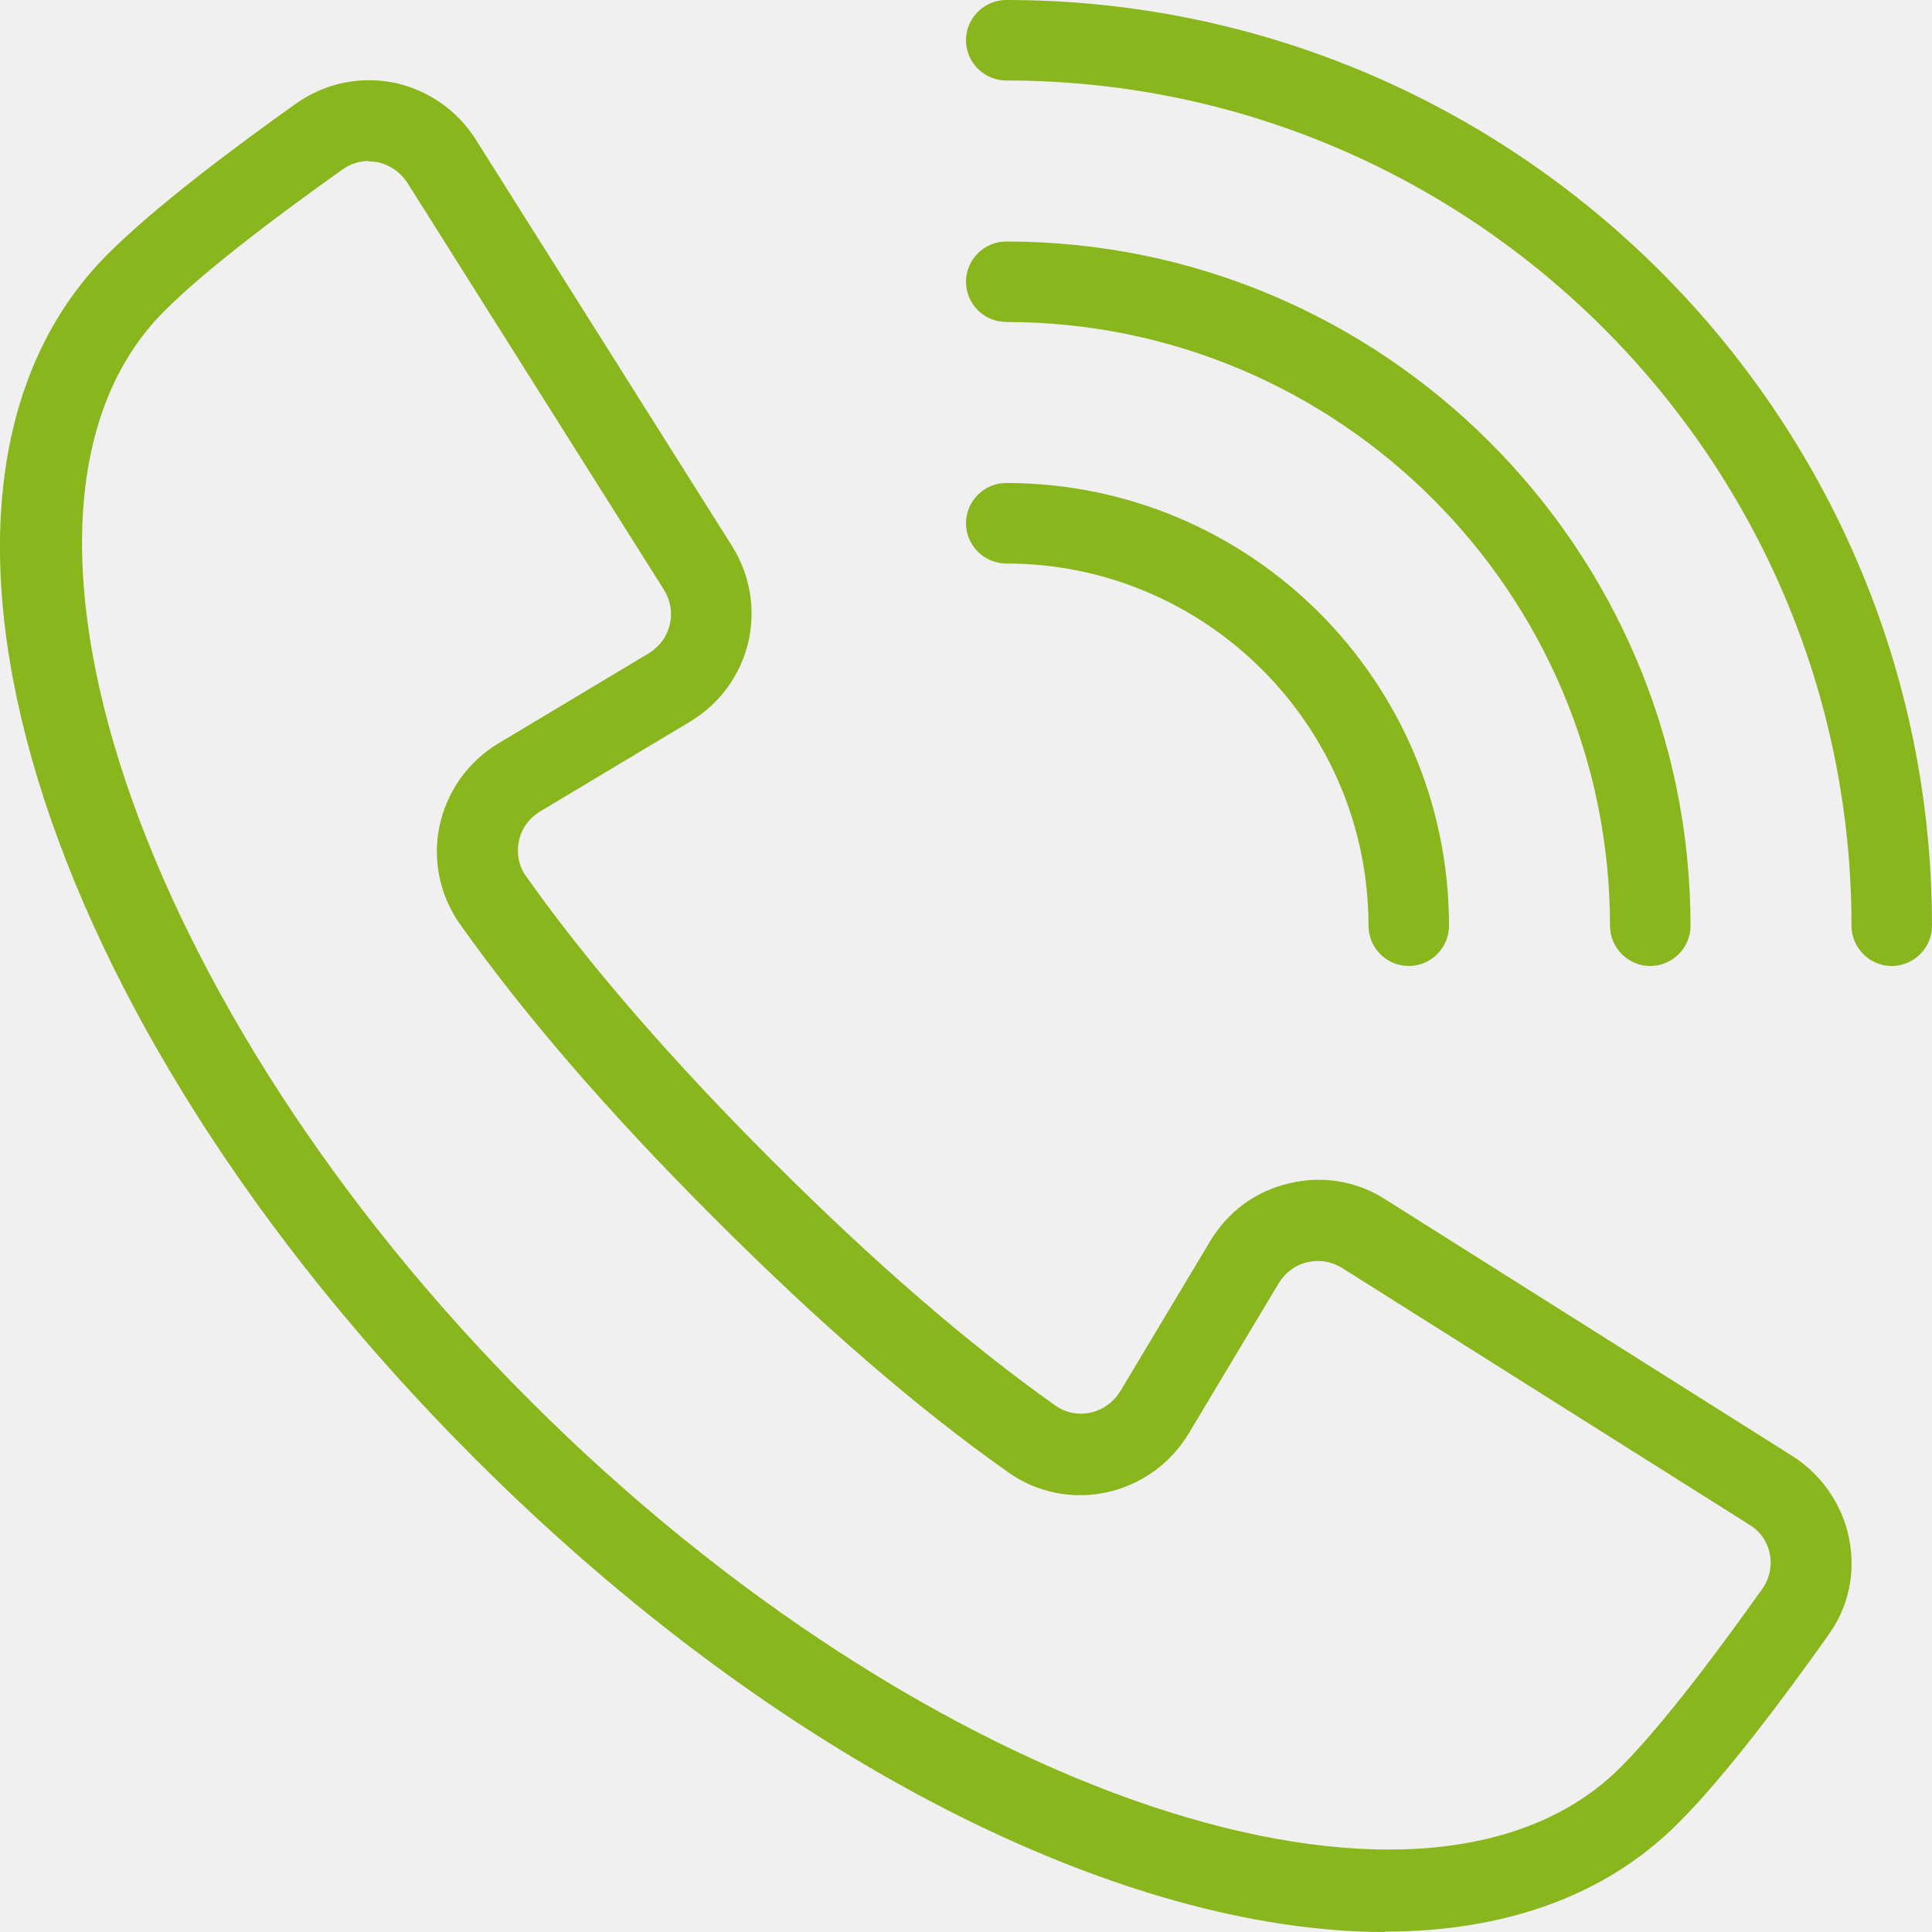
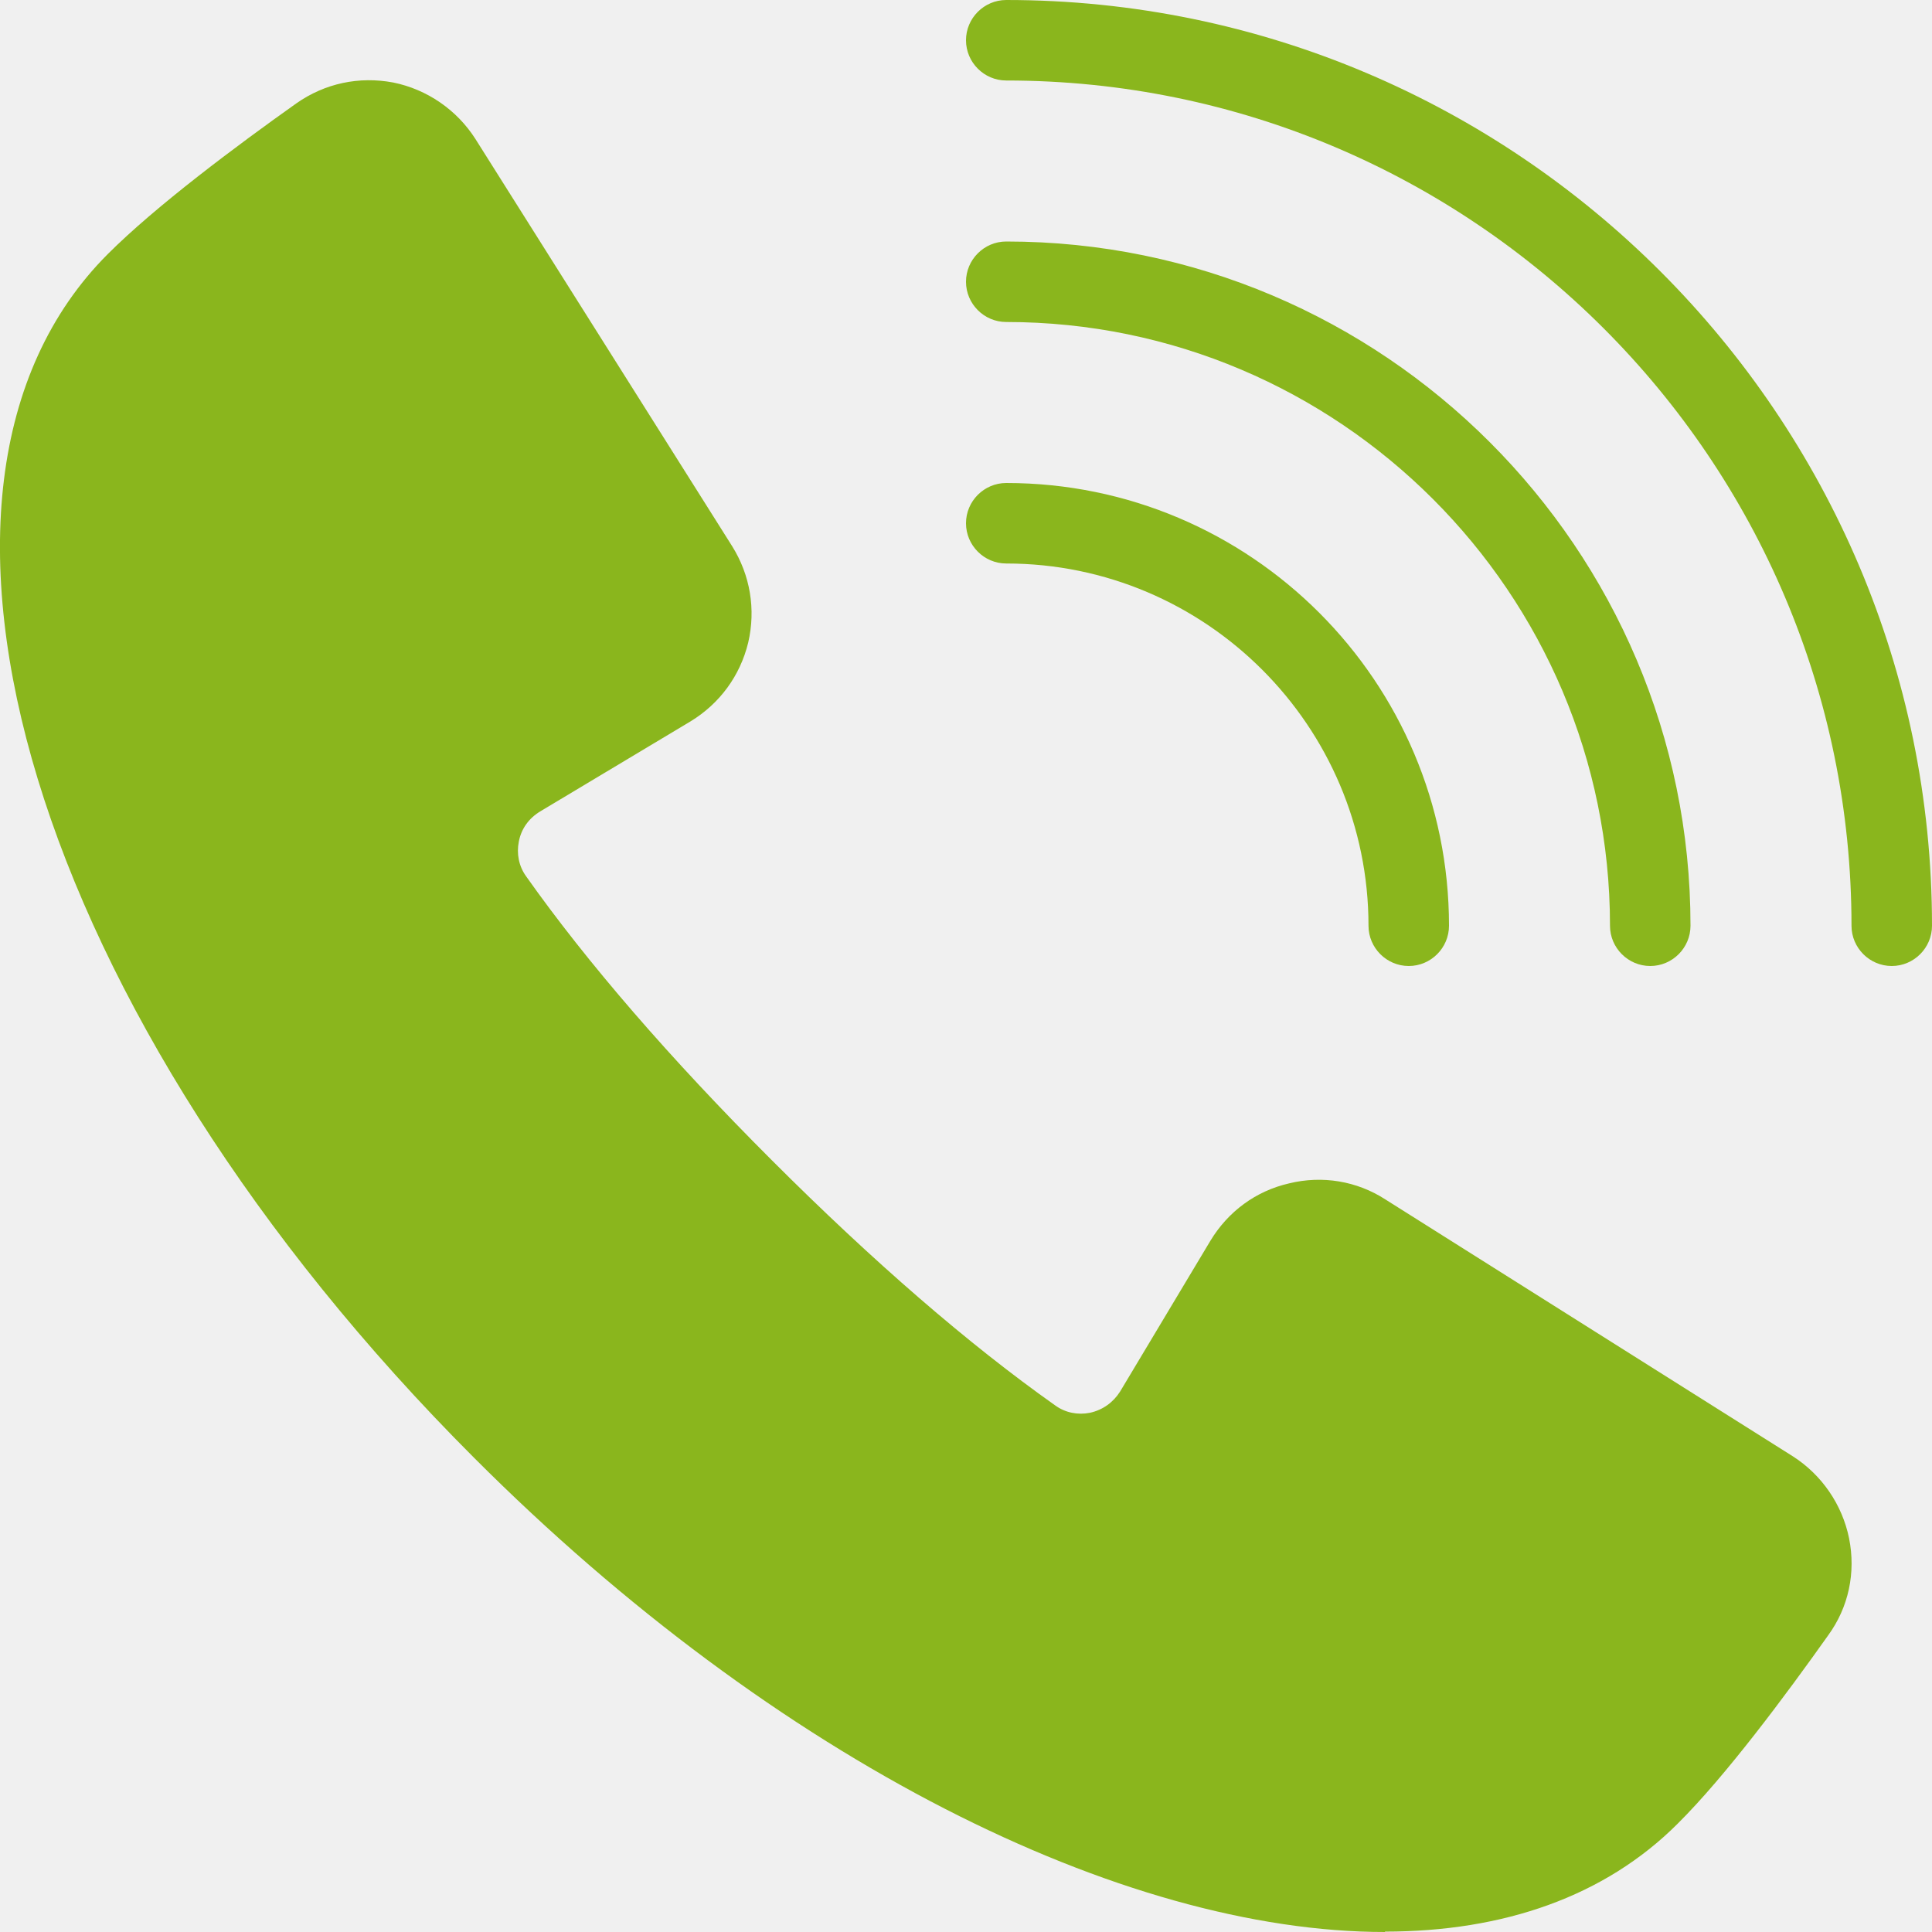
- <svg xmlns="http://www.w3.org/2000/svg" width="24" height="24" viewBox="0 0 24 24" fill="none">
-   <g clip-path="url(#clip0_2454_6245)">
-     <path d="M12.5 0C12.225 0 12 0.225 12 0.5C12 0.775 12.225 1 12.5 1C18.29 1 23 5.71 23 11.5C23 11.775 23.225 12 23.5 12C23.775 12 24 11.775 24 11.5C24 5.16 18.84 0 12.5 0ZM12.5 3C12.225 3 12 3.225 12 3.5C12 3.775 12.225 4 12.5 4C16.635 4 20 7.365 20 11.5C20 11.775 20.225 12 20.5 12C20.775 12 21 11.775 21 11.5C21 6.815 17.185 3 12.5 3ZM12.5 6C12.225 6 12 6.225 12 6.5C12 6.775 12.225 7 12.5 7C14.98 7 17 9.02 17 11.5C17 11.775 17.225 12 17.5 12C17.775 12 18 11.775 18 11.5C18 8.465 15.535 6 12.5 6Z" fill="#8AB61D" />
-     <path d="M17.205 24C13.945 24 9.655 21.88 5.89 18.11C0.42 12.64 -1.58 6.075 1.34 3.155C1.935 2.56 2.94 1.81 3.68 1.285C4.035 1.035 4.46 0.945 4.885 1.025C5.305 1.11 5.675 1.365 5.905 1.725L9.095 6.785C9.32 7.145 9.39 7.57 9.295 7.98C9.195 8.395 8.94 8.74 8.58 8.96L6.71 10.08C6.57 10.165 6.475 10.295 6.445 10.455C6.415 10.605 6.445 10.76 6.535 10.885C7.295 11.96 8.325 13.15 9.585 14.41C10.85 15.675 12.035 16.7 13.11 17.46C13.235 17.55 13.39 17.58 13.54 17.55C13.7 17.515 13.83 17.42 13.915 17.285L15.035 15.415C15.255 15.05 15.6 14.795 16.015 14.7C16.425 14.6 16.855 14.67 17.21 14.9L22.27 18.09C22.63 18.32 22.885 18.69 22.97 19.11C23.055 19.535 22.965 19.965 22.71 20.315C22.185 21.055 21.435 22.065 20.84 22.655C19.935 23.56 18.675 23.995 17.205 23.995V24ZM4.58 2C4.465 2 4.355 2.035 4.255 2.105C3.545 2.61 2.585 3.32 2.04 3.865C-0.395 6.3 1.685 12.505 6.59 17.405C11.495 22.31 17.695 24.39 20.13 21.955C20.675 21.41 21.385 20.45 21.89 19.74C21.98 19.615 22.015 19.46 21.985 19.305C21.955 19.15 21.865 19.02 21.73 18.94L16.67 15.75C16.54 15.67 16.39 15.645 16.24 15.68C16.09 15.715 15.965 15.81 15.885 15.94L14.765 17.81C14.54 18.185 14.165 18.45 13.74 18.54C13.32 18.63 12.875 18.54 12.525 18.29C11.385 17.485 10.19 16.45 8.87 15.13C7.55 13.81 6.515 12.61 5.71 11.475C5.465 11.125 5.37 10.685 5.46 10.26C5.55 9.835 5.815 9.46 6.19 9.235L8.06 8.115C8.19 8.035 8.285 7.91 8.32 7.76C8.355 7.61 8.33 7.46 8.25 7.33L5.06 2.27C4.975 2.14 4.845 2.05 4.695 2.015C4.66 2.01 4.62 2.005 4.585 2.005L4.58 2Z" fill="#8AB61D" />
+ <svg xmlns="http://www.w3.org/2000/svg" width="48" height="48" viewBox="0 0 48 48" fill="none">
+   <g clip-path="url(#clip0_3645_718)">
+     <path d="M25 0C24.45 0 24 0.45 24 1C24 1.55 24.45 2 25 2C36.58 2 46 11.42 46 23C46 23.55 46.45 24 47 24C47.55 24 48 23.55 48 23C48 10.32 37.68 0 25 0ZM25 6C24.45 6 24 6.45 24 7C24 7.55 24.45 8 25 8C33.27 8 40 14.73 40 23C40 23.55 40.45 24 41 24C41.55 24 42 23.55 42 23C42 13.63 34.37 6 25 6ZM25 12C24.45 12 24 12.45 24 13C24 13.55 24.45 14 25 14C29.96 14 34 18.04 34 23C34 23.55 34.45 24 35 24C35.55 24 36 23.55 36 23C36 16.93 31.07 12 25 12Z" fill="#8AB61D" />
+     <path d="M34.41 48C27.89 48 19.31 43.76 11.78 36.22C0.84 25.28 -3.16 12.15 2.68 6.31C3.87 5.12 5.88 3.62 7.36 2.57C8.07 2.07 8.92 1.89 9.77 2.05C10.61 2.22 11.35 2.73 11.81 3.45L18.19 13.57C18.64 14.29 18.78 15.14 18.59 15.96C18.39 16.79 17.88 17.48 17.16 17.92L13.42 20.16C13.14 20.33 12.95 20.59 12.89 20.91C12.83 21.21 12.89 21.52 13.07 21.77C14.59 23.92 16.65 26.3 19.17 28.82C21.7 31.35 24.07 33.4 26.22 34.92C26.47 35.1 26.78 35.16 27.08 35.1C27.4 35.03 27.66 34.84 27.83 34.57L30.07 30.83C30.51 30.1 31.2 29.59 32.03 29.4C32.85 29.2 33.71 29.34 34.42 29.8L44.54 36.18C45.26 36.64 45.77 37.38 45.94 38.22C46.11 39.07 45.93 39.93 45.42 40.63C44.37 42.11 42.87 44.13 41.68 45.31C39.87 47.12 37.35 47.99 34.41 47.99V48Z" fill="#8AB61D" />
  </g>
  <defs>
-     <clipPath id="clip0_2454_6245">
-       <rect width="24" height="24" fill="white" />
+     <clipPath id="clip0_3645_718">
+       <rect width="48" height="48" fill="white" />
    </clipPath>
  </defs>
</svg>
